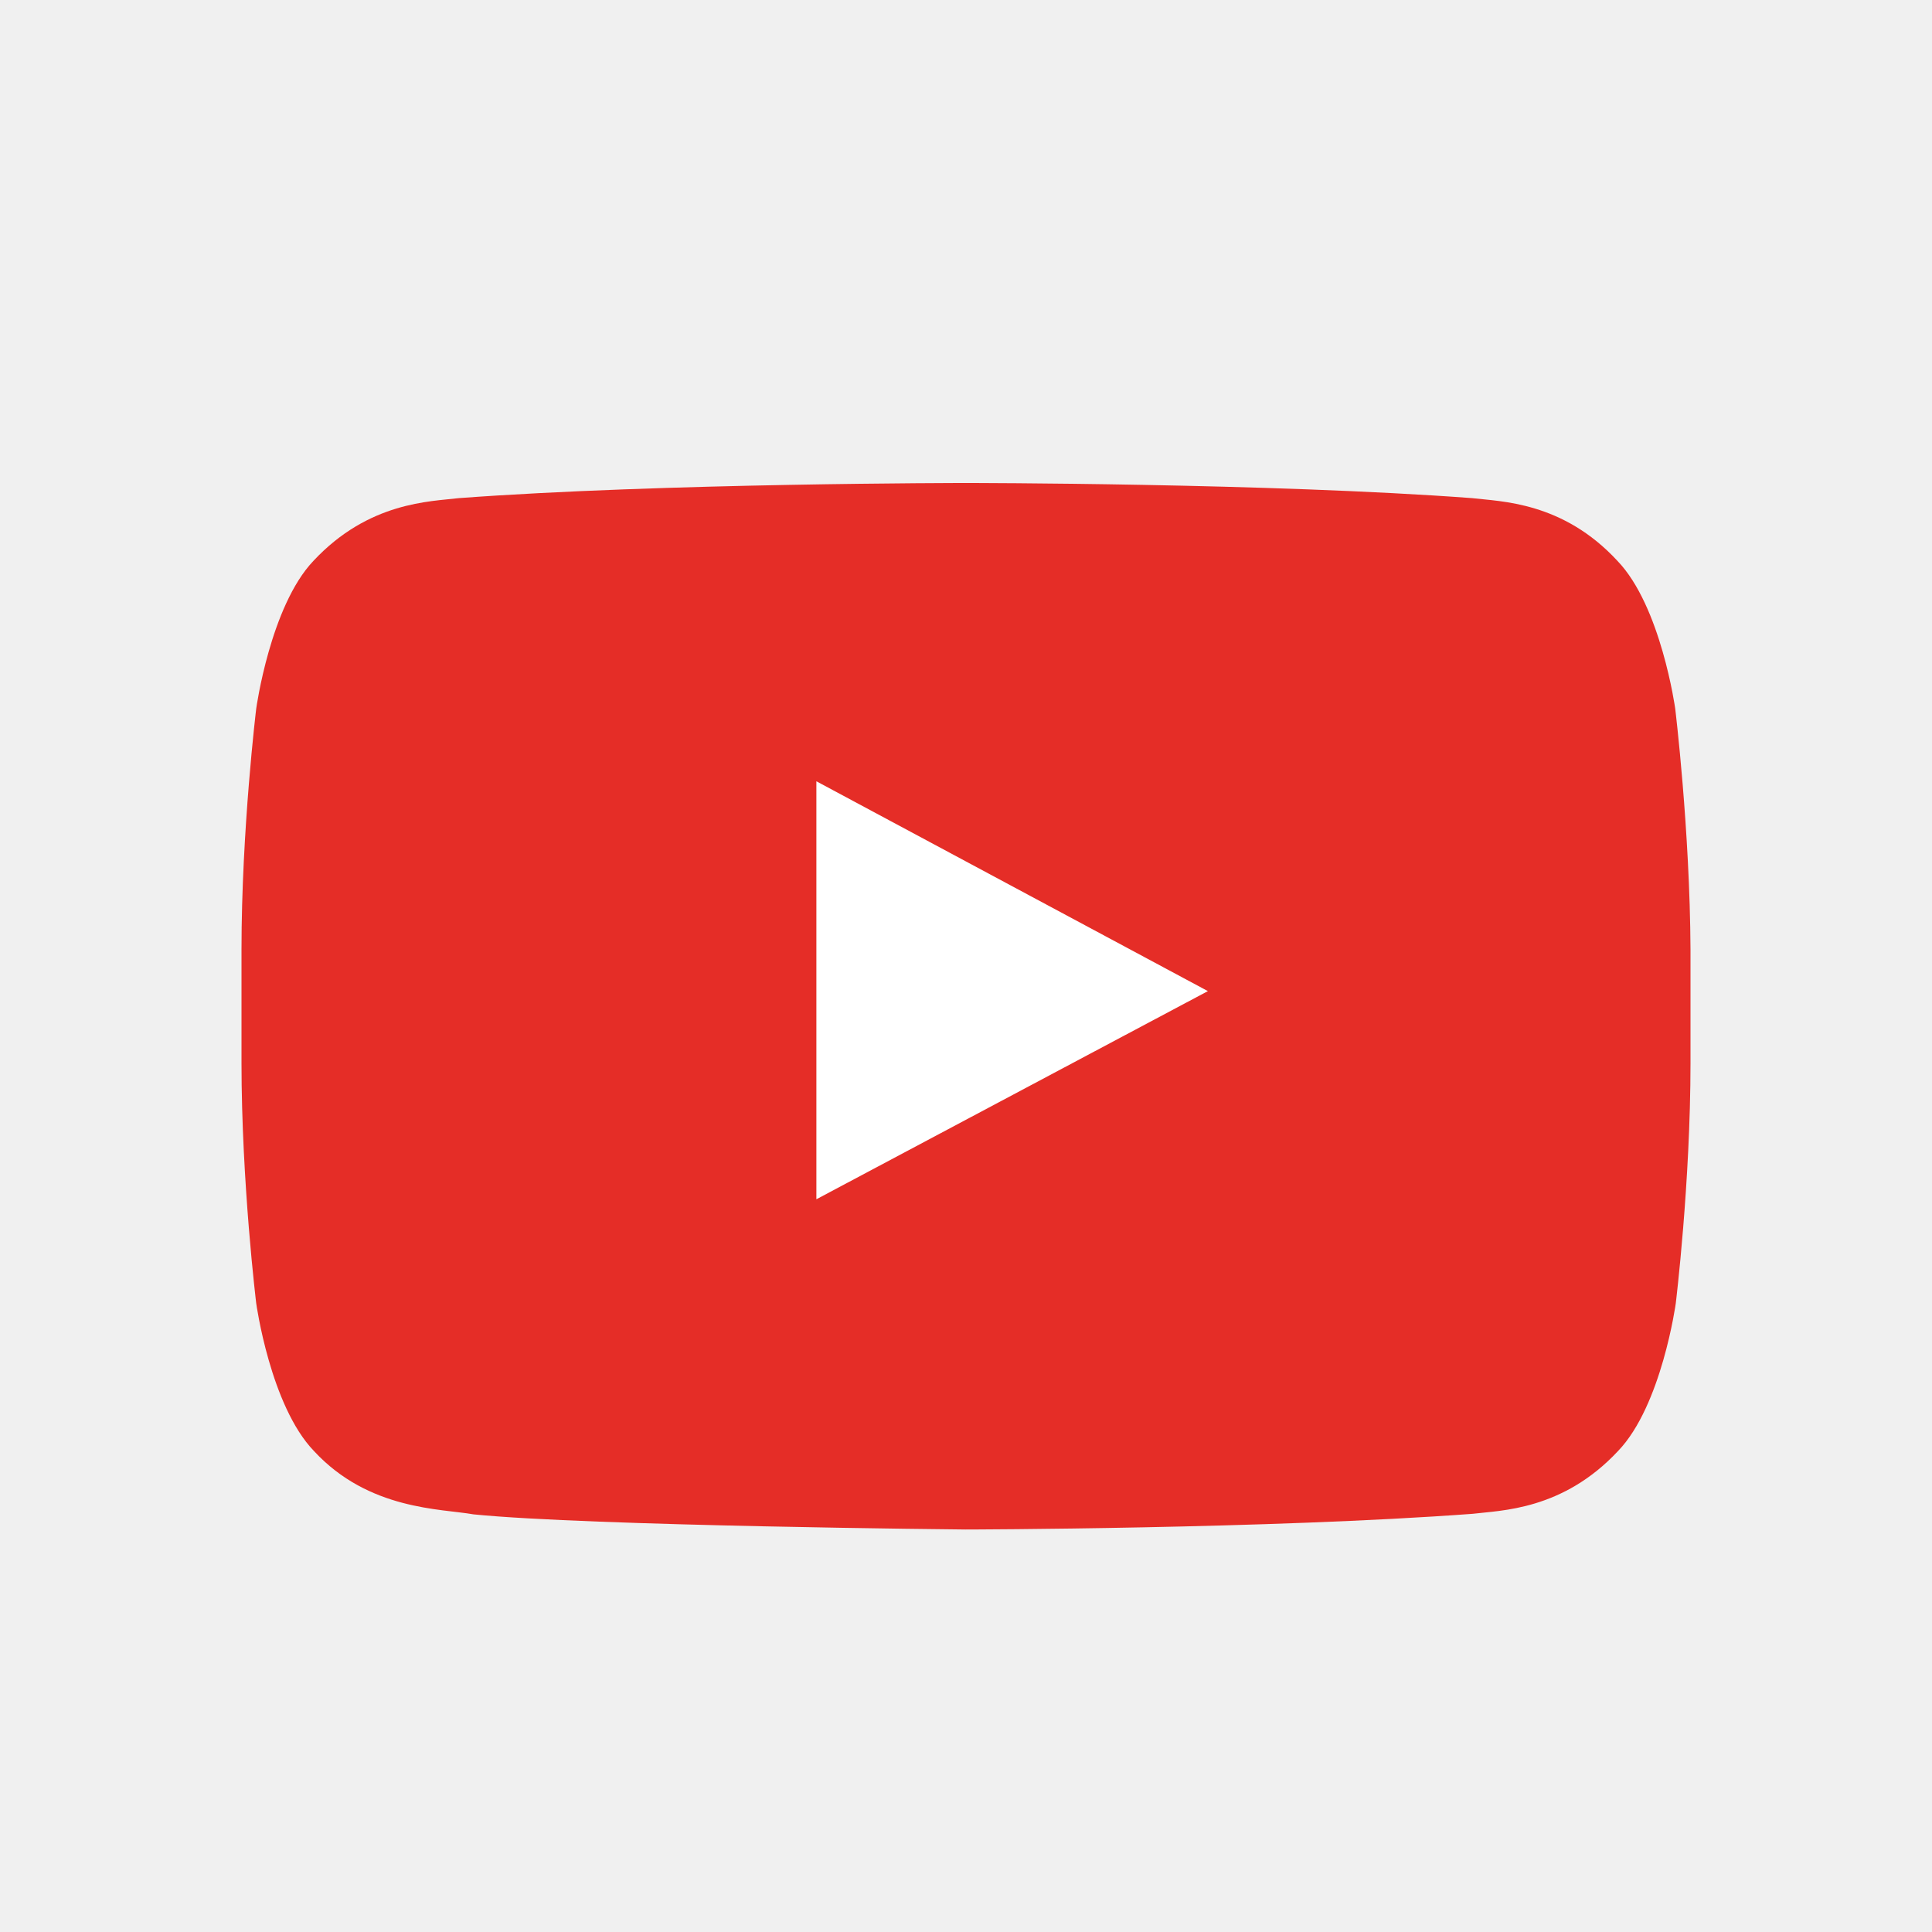
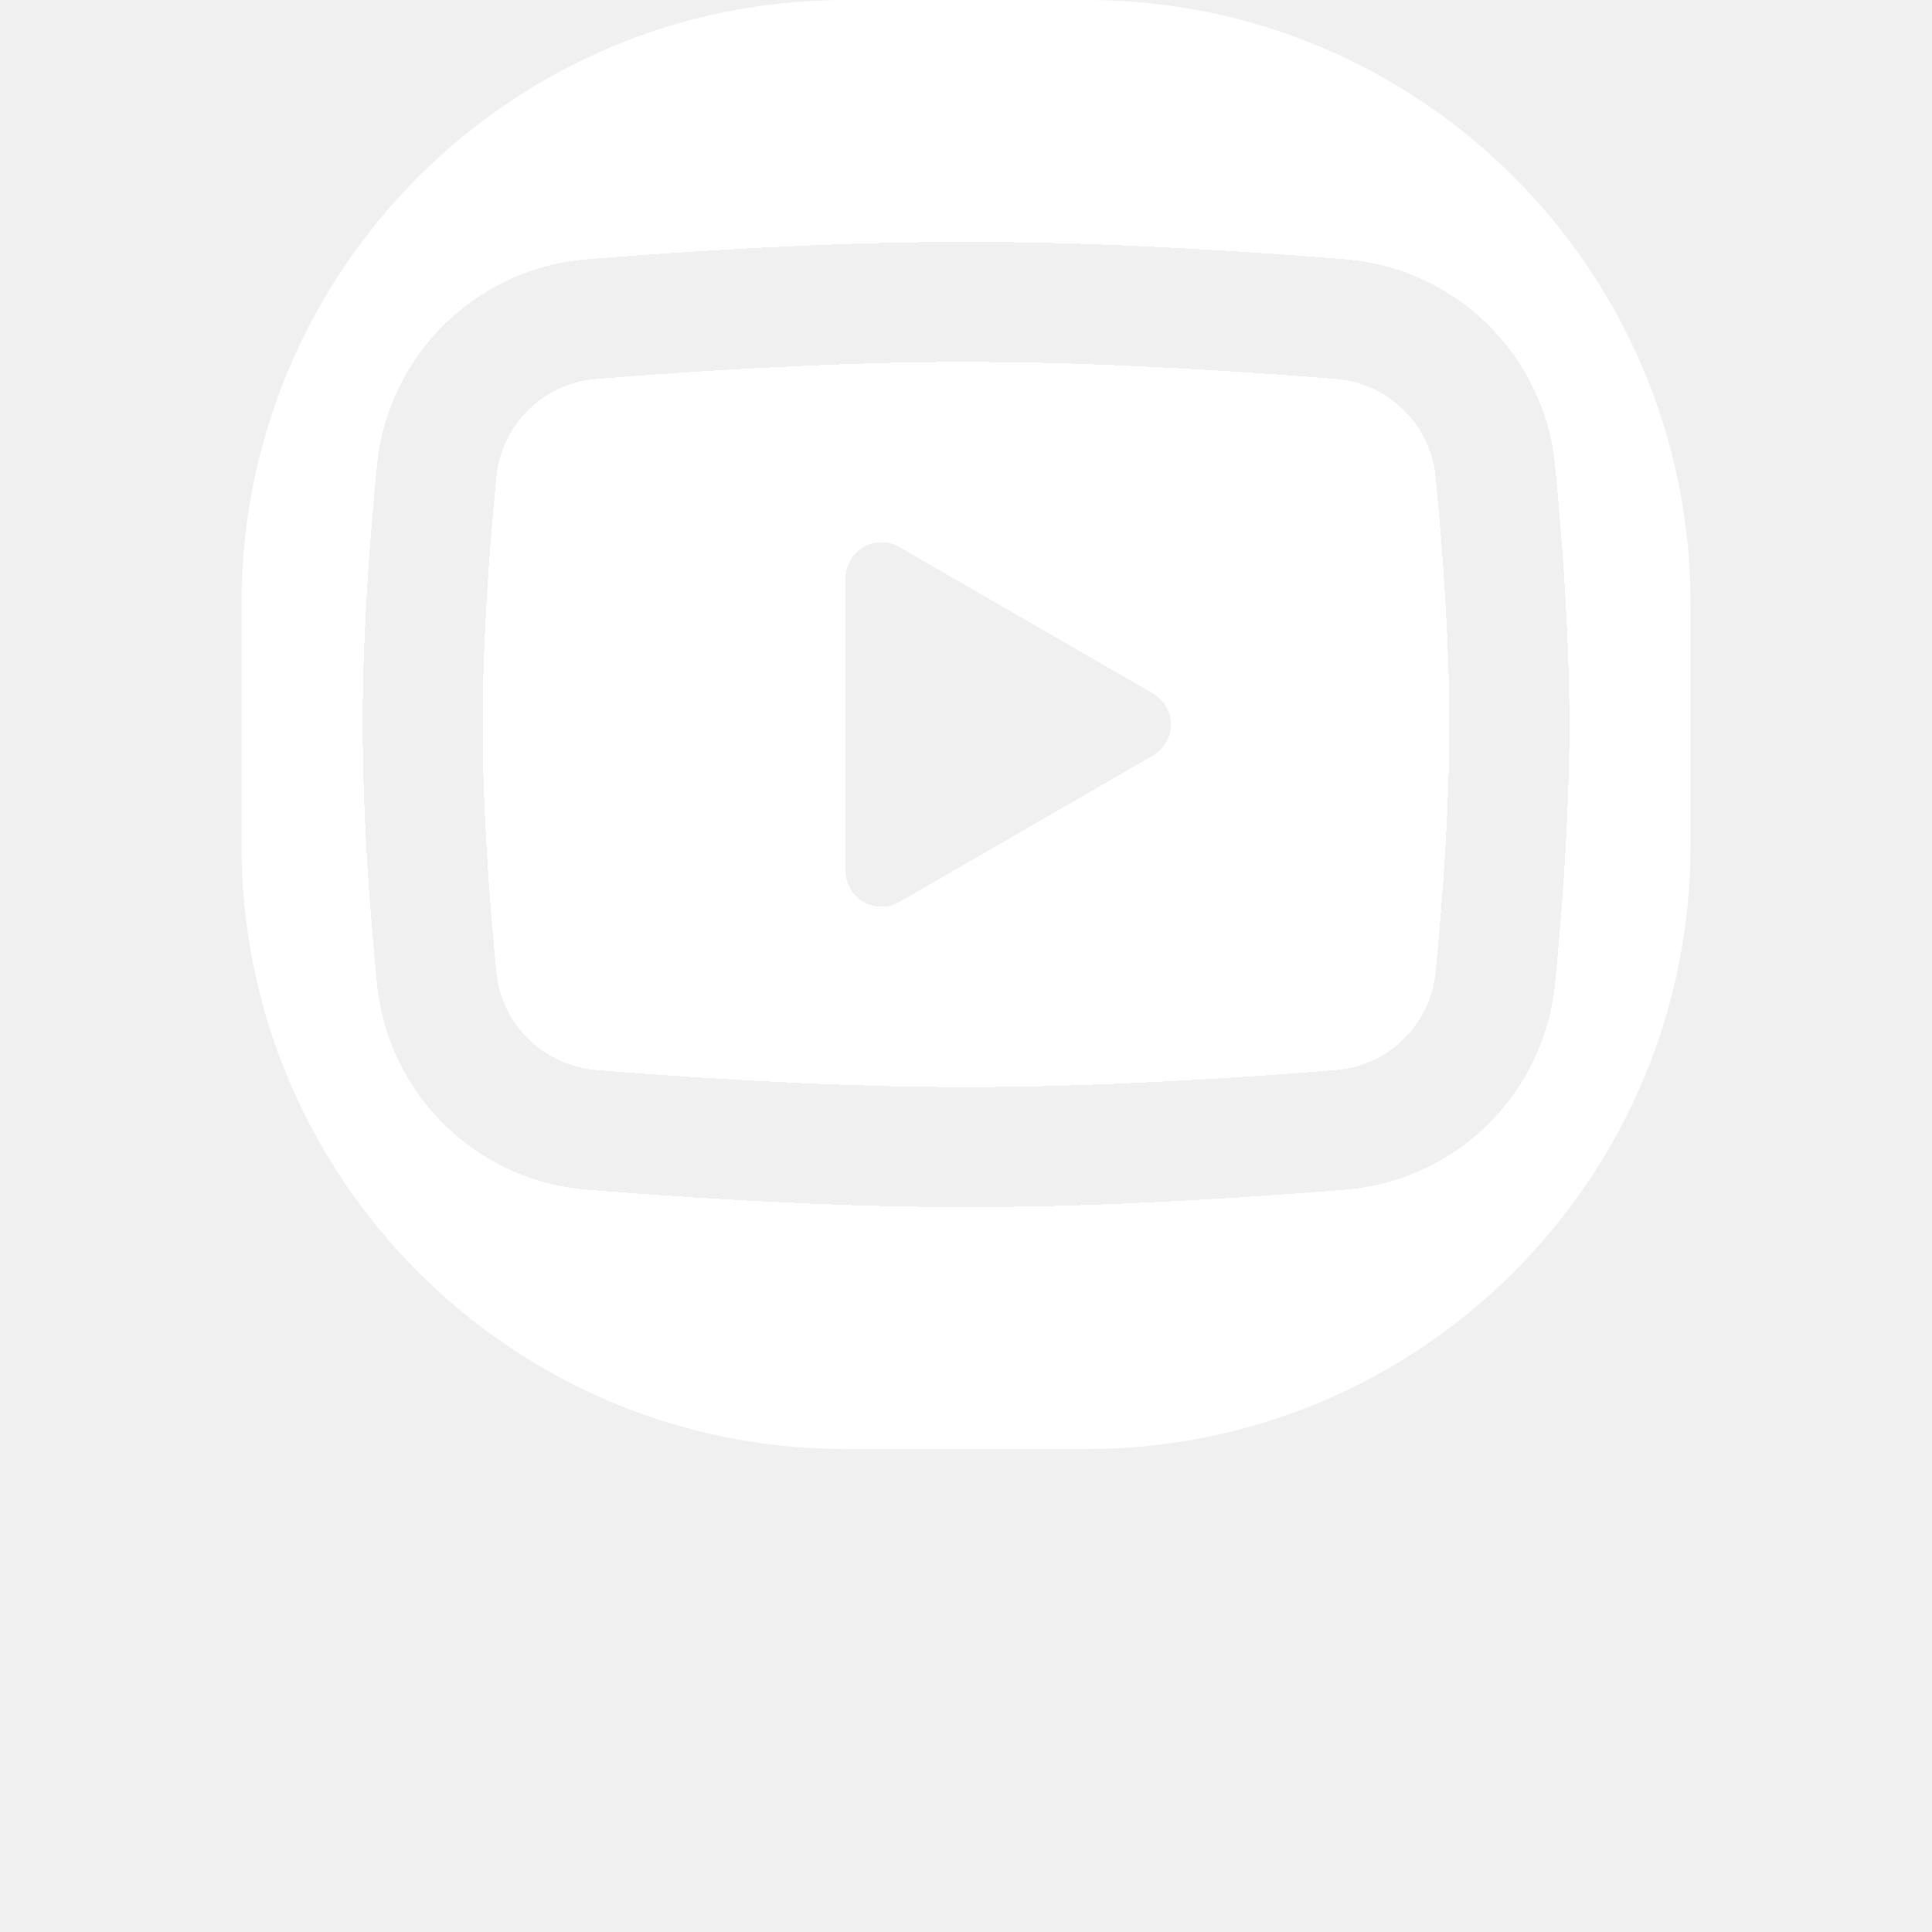
- <svg xmlns="http://www.w3.org/2000/svg" width="24" height="24" viewBox="0 0 24 24" fill="none">
-   <path d="M10.144 14.898L15.009 12.312L10.144 9.705V14.898Z" fill="white" />
-   <path d="M20.81 8.802C20.81 8.802 20.634 7.531 20.093 6.968C19.412 6.231 18.645 6.231 18.287 6.188C15.778 6 12.004 6 12.004 6H11.996C11.996 6 8.222 6 5.699 6.188C5.348 6.231 4.581 6.231 3.893 6.968C3.358 7.531 3.183 8.802 3.183 8.802C3.183 8.802 3 10.304 3 11.799V13.201C3 14.696 3.183 16.191 3.183 16.191C3.183 16.191 3.358 17.462 3.9 18.025C4.581 18.762 5.481 18.74 5.882 18.812C7.323 18.957 11.996 19 11.996 19C11.996 19 15.778 18.993 18.294 18.805C18.645 18.762 19.412 18.762 20.1 18.025C20.642 17.462 20.817 16.191 20.817 16.191C20.817 16.191 21 14.696 21 13.201V11.799C20.993 10.304 20.81 8.802 20.81 8.802ZM10.141 14.898V9.705L15.005 12.312L10.141 14.898Z" fill="url(#paint0_linear_8_1875)" />
+ <svg xmlns="http://www.w3.org/2000/svg" width="32" height="32" viewBox="0 0 32 32" fill="none">
+   <g style="mix-blend-mode:color-dodge" filter="url(#filter0_d_29_542)">
+     <g clip-path="url(#clip0_29_542)">
+       <rect x="4" width="24" height="24" rx="10" fill="url(#paint0_linear_29_542)" />
+       <path d="M16 4C16.855 4 17.732 4.022 18.582 4.058L19.586 4.106L20.547 4.163L21.447 4.224L22.269 4.288C23.161 4.356 24.001 4.736 24.64 5.363C25.279 5.989 25.677 6.82 25.763 7.711L25.803 8.136L25.878 9.046C25.948 9.989 26 11.017 26 12C26 12.983 25.948 14.011 25.878 14.954L25.803 15.864L25.763 16.289C25.677 17.18 25.279 18.012 24.64 18.638C24 19.264 23.16 19.644 22.268 19.712L21.448 19.775L20.548 19.837L19.586 19.894L18.582 19.942C17.722 19.979 16.861 19.999 16 20C15.139 19.999 14.278 19.979 13.418 19.942L12.414 19.894L11.453 19.837L10.553 19.775L9.731 19.712C8.839 19.644 7.999 19.264 7.36 18.637C6.721 18.011 6.323 17.18 6.237 16.289L6.197 15.864L6.122 14.954C6.046 13.971 6.005 12.986 6 12C6 11.017 6.052 9.989 6.122 9.046L6.197 8.136L6.237 7.711C6.323 6.821 6.721 5.989 7.36 5.363C7.999 4.737 8.838 4.356 9.73 4.288L10.551 4.224L11.451 4.163L12.413 4.106L13.417 4.058C14.277 4.021 15.139 4.001 16 4ZM16 6C15.175 6 14.326 6.022 13.5 6.056L12.522 6.103L11.583 6.158L10.701 6.218L9.893 6.281C9.468 6.311 9.068 6.49 8.763 6.787C8.458 7.084 8.268 7.48 8.227 7.904C8.11 9.113 8 10.618 8 12C8 13.382 8.11 14.887 8.227 16.096C8.312 16.968 9.004 17.646 9.893 17.719L10.701 17.781L11.583 17.841L12.522 17.897L13.5 17.944C14.326 17.978 15.175 18 16 18C16.825 18 17.674 17.978 18.5 17.944L19.478 17.897L20.417 17.842L21.299 17.782L22.107 17.719C22.532 17.689 22.932 17.51 23.237 17.213C23.542 16.916 23.732 16.52 23.773 16.096C23.89 14.887 24 13.382 24 12C24 10.618 23.89 9.113 23.773 7.904C23.732 7.48 23.542 7.084 23.237 6.787C22.932 6.49 22.532 6.311 22.107 6.281L21.299 6.219L20.417 6.159L19.478 6.103L18.5 6.056C17.667 6.02 16.834 6.002 16 6ZM14 9.575C14 9.477 14.024 9.381 14.069 9.295C14.115 9.208 14.181 9.134 14.262 9.079C14.342 9.024 14.435 8.989 14.533 8.978C14.63 8.967 14.728 8.98 14.819 9.016L14.9 9.056L19.1 11.48C19.184 11.528 19.254 11.596 19.306 11.677C19.358 11.759 19.39 11.852 19.398 11.948C19.406 12.044 19.391 12.141 19.354 12.23C19.317 12.319 19.259 12.398 19.185 12.46L19.1 12.52L14.9 14.945C14.815 14.994 14.72 15.022 14.622 15.025C14.525 15.029 14.427 15.009 14.339 14.966C14.251 14.924 14.175 14.861 14.117 14.782C14.059 14.703 14.021 14.612 14.006 14.515L14 14.425V9.575Z" fill="black" />
+     </g>
+   </g>
  <defs>
-     <linearGradient id="paint0_linear_8_1875" x1="2306.1" y1="6" x2="2306.1" y2="2346.71" gradientUnits="userSpaceOnUse">
-       <stop stop-color="#E52D27" />
-       <stop offset="1" stop-color="#BF171D" />
+     <filter id="filter0_d_29_542" x="0" y="0" width="32" height="32" filterUnits="userSpaceOnUse" color-interpolation-filters="sRGB">
+       <feFlood flood-opacity="0" result="BackgroundImageFix" />
+       <feColorMatrix in="SourceAlpha" type="matrix" values="0 0 0 0 0 0 0 0 0 0 0 0 0 0 0 0 0 0 127 0" result="hardAlpha" />
+       <feOffset dy="4" />
+       <feGaussianBlur stdDeviation="2" />
+       <feComposite in2="hardAlpha" operator="out" />
+       <feColorMatrix type="matrix" values="0 0 0 0 0 0 0 0 0 0 0 0 0 0 0 0 0 0 0.25 0" />
+       <feBlend mode="normal" in2="BackgroundImageFix" result="effect1_dropShadow_29_542" />
+       <feBlend mode="normal" in="SourceGraphic" in2="effect1_dropShadow_29_542" result="shape" />
+     </filter>
+     <linearGradient id="paint0_linear_29_542" x1="39.1" y1="12.21" x2="-10.25" y2="12.178" gradientUnits="userSpaceOnUse">
+       <stop stop-color="#E7E7E7" />
+       <stop offset="0.5" stop-color="white" />
+       <stop offset="1" stop-color="#E7E7E7" />
    </linearGradient>
+     <clipPath id="clip0_29_542">
+       <rect x="4" width="24" height="24" rx="10" fill="white" />
+     </clipPath>
  </defs>
</svg>
